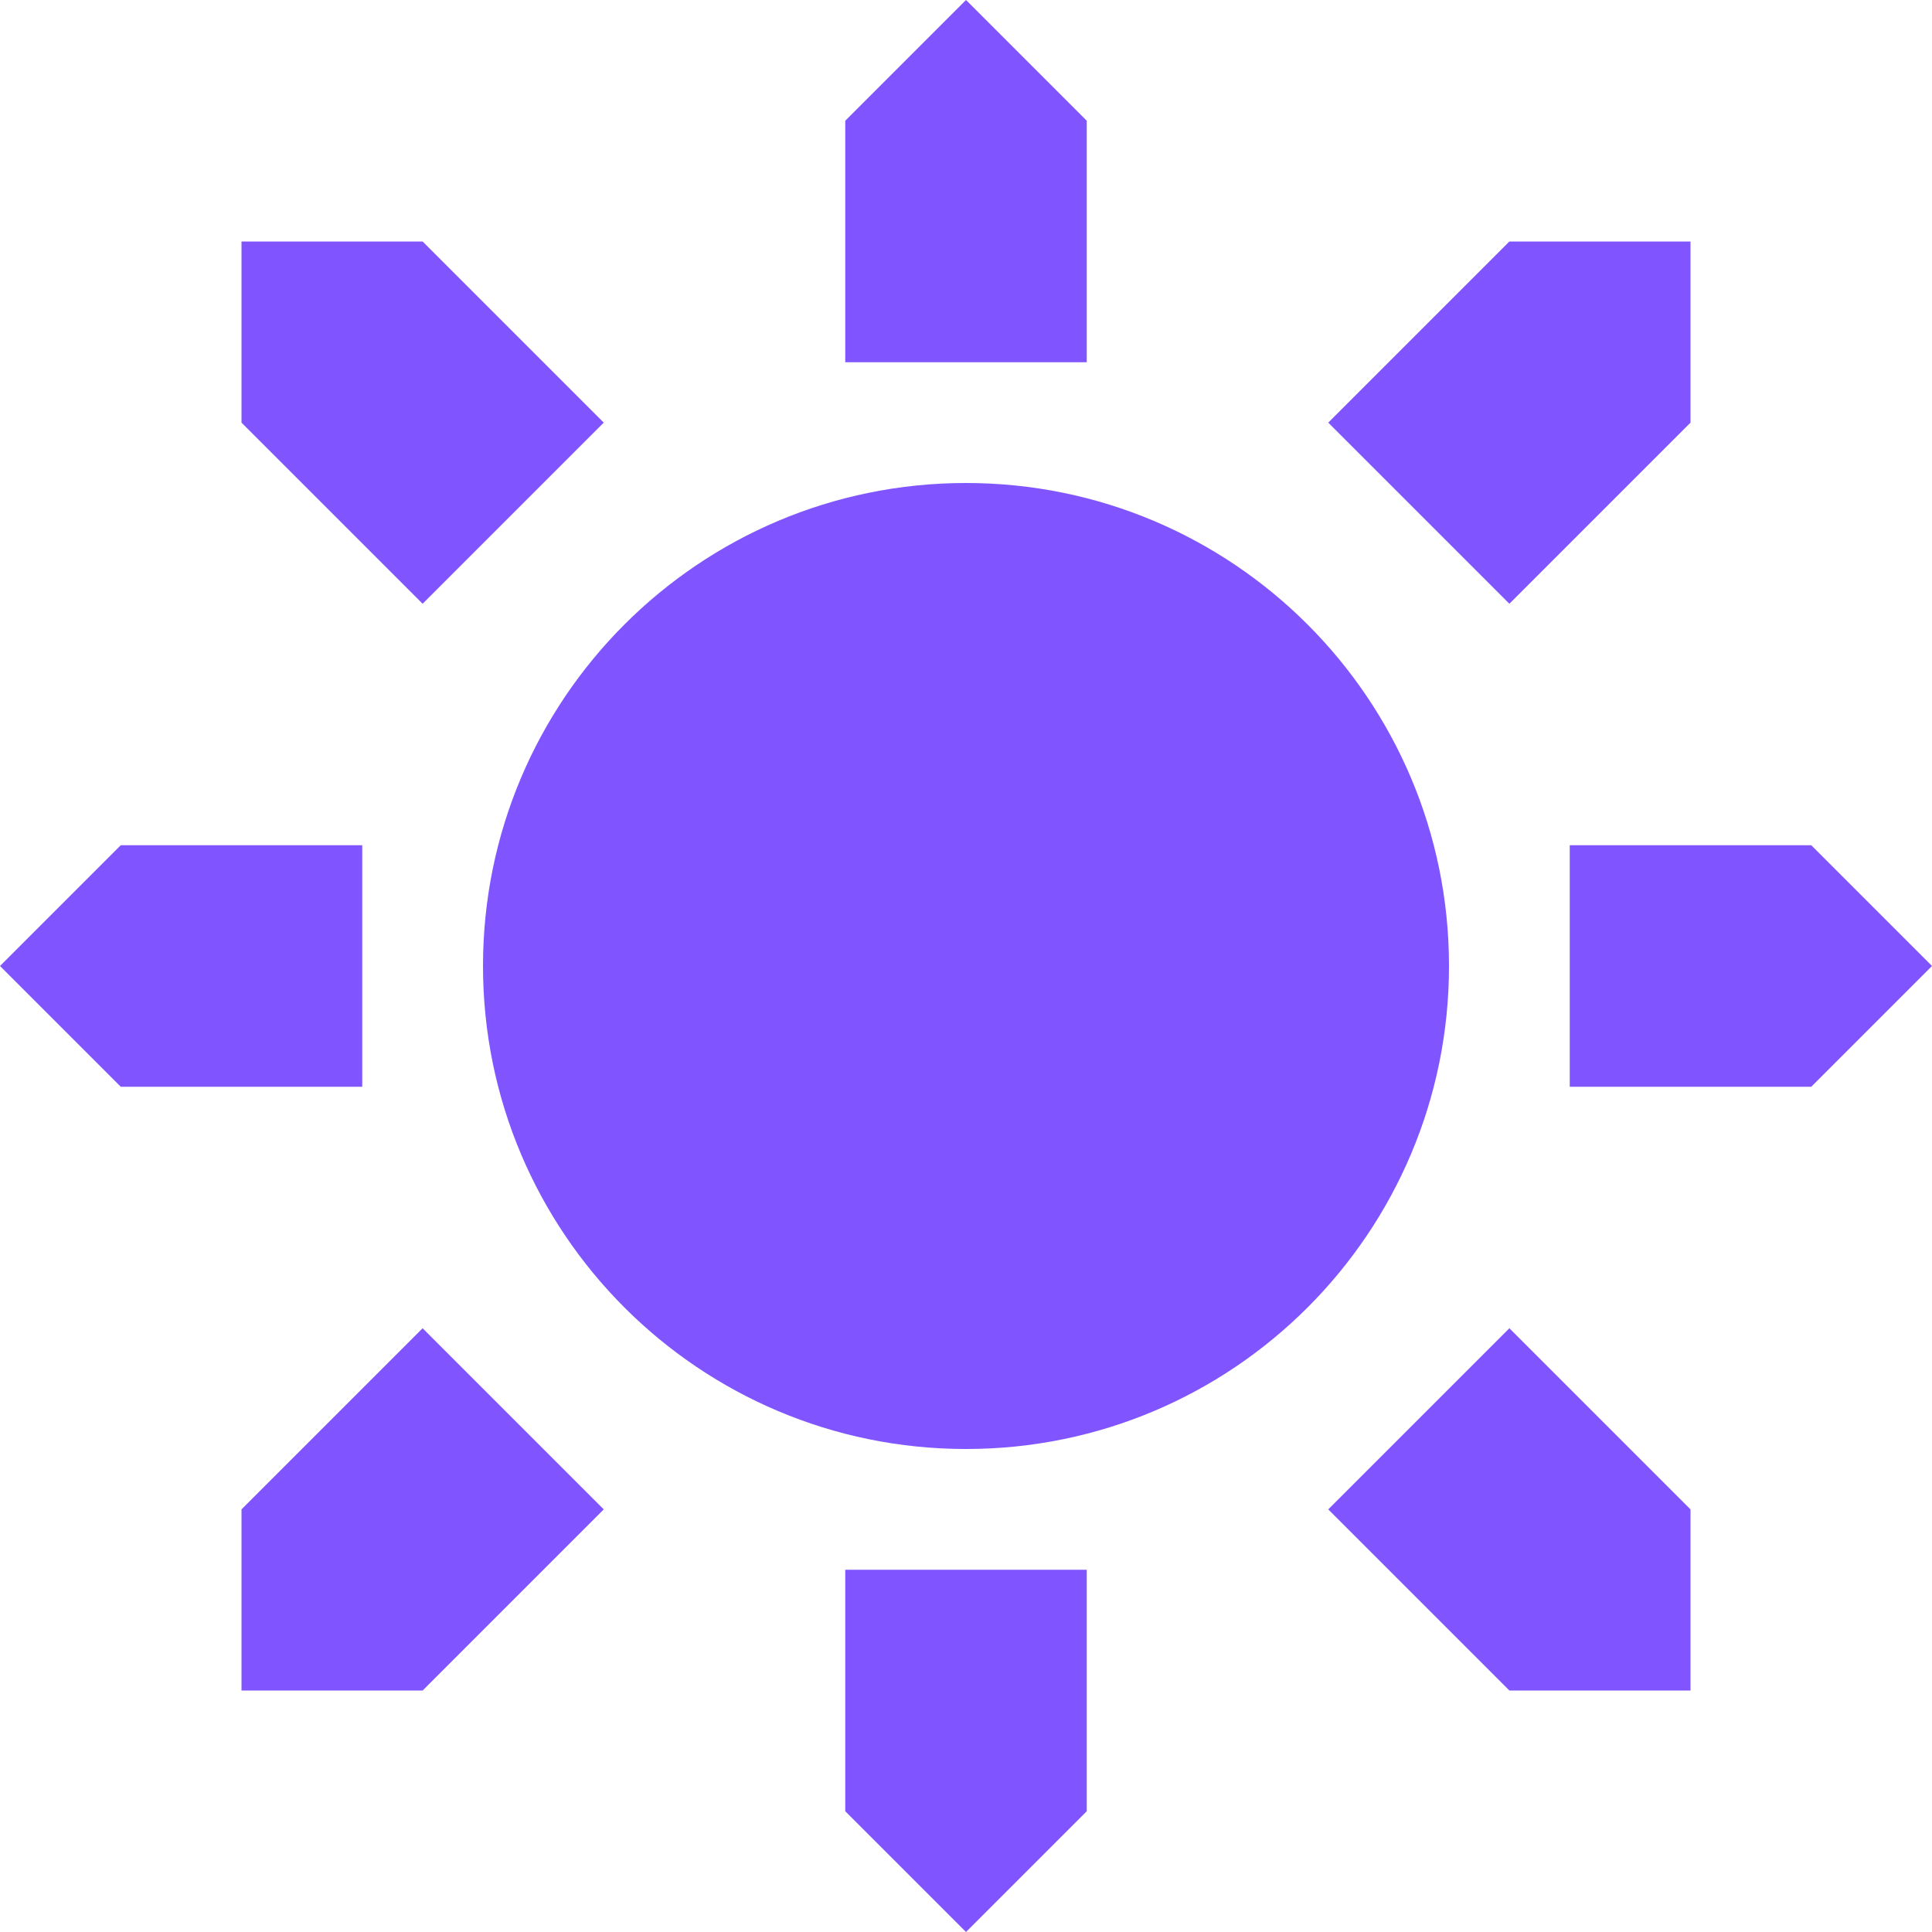
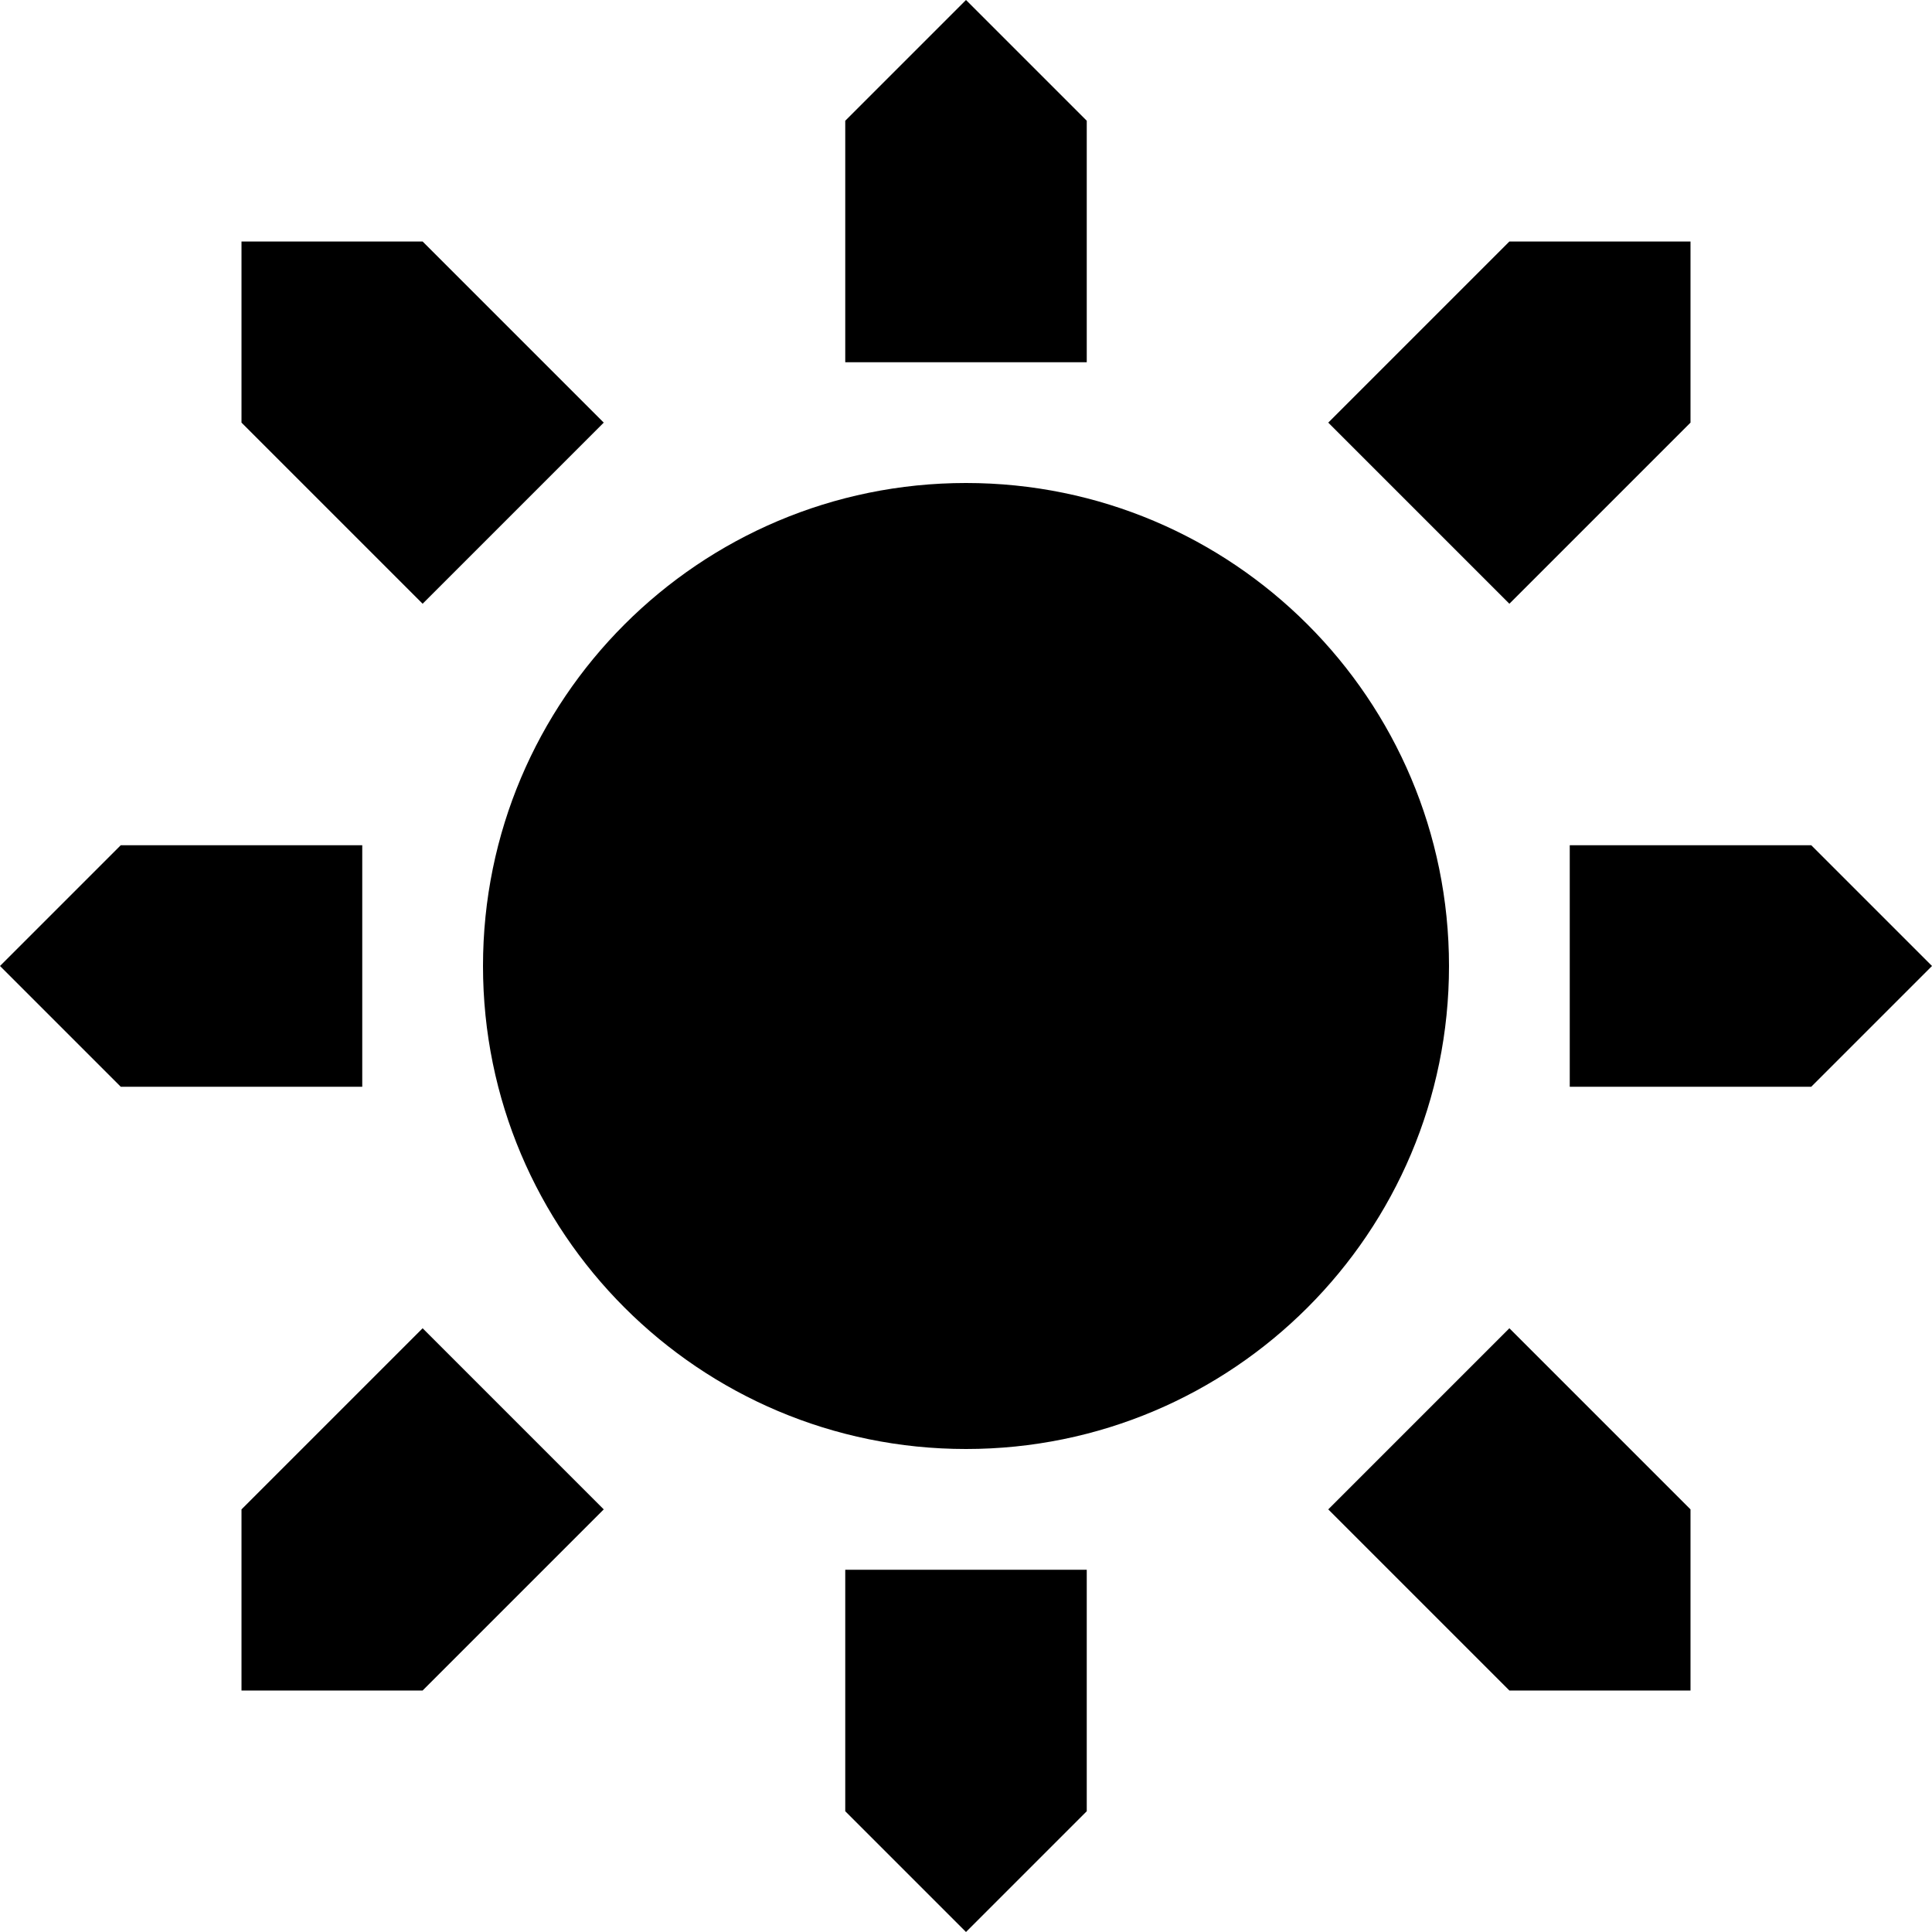
- <svg xmlns="http://www.w3.org/2000/svg" viewBox="0 0 16 16" fill="#8055FF" stroke="none">
+ <svg xmlns="http://www.w3.org/2000/svg" viewBox="0 0 16 16">
  <circle cx="8" cy="8" r="4" stroke="none" />
  <path d="M15 9L16 8L15 7H13V9H15Z" stroke="none" />
  <path d="M1 9L0 8L1 7H3V9H1Z" stroke="none" />
  <path d="M7 15L8 16L9 15V13H7V15Z" stroke="none" />
  <path d="M7 1L8 0L9 1V3H7V1Z" stroke="none" />
  <path d="M12.5 14H14L14 12.5L12.5 11L11 12.5L12.5 14Z" stroke="none" />
  <path d="M2 3.5L2 2L3.5 2L5 3.5L3.5 5L2 3.5Z" stroke="none" />
  <path d="M3.5 14H2L2 12.5L3.5 11L5 12.5L3.5 14Z" stroke="none" />
  <path d="M14 3.5V2L12.5 2L11 3.5L12.5 5L14 3.5Z" stroke="none" />
</svg>
